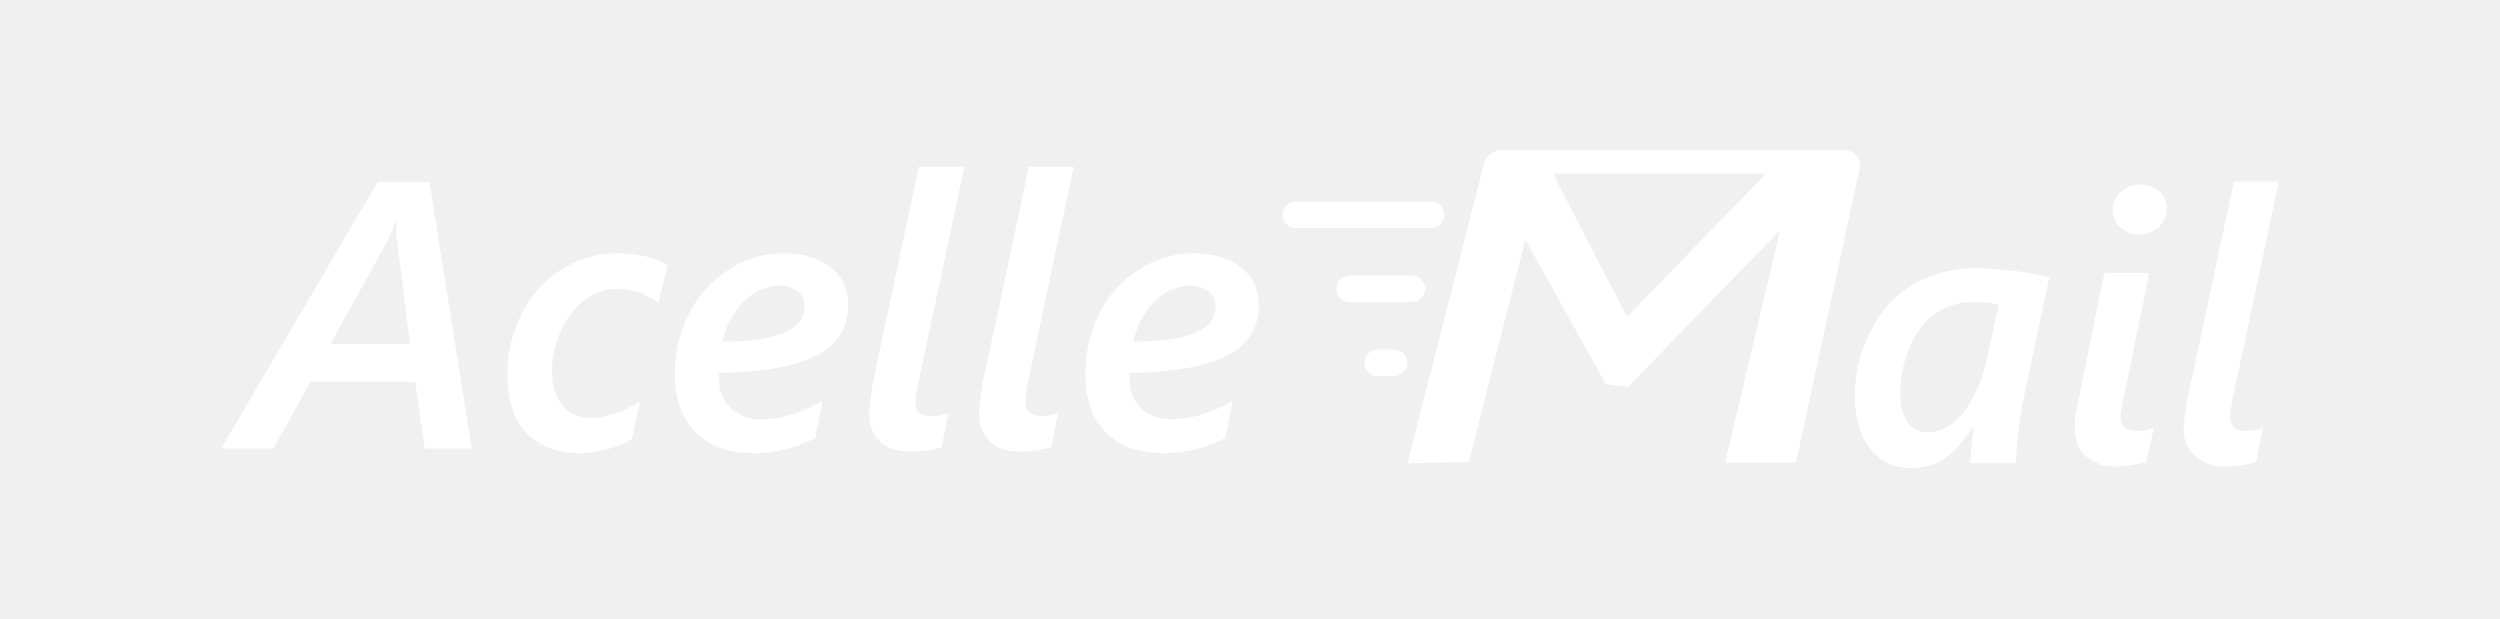
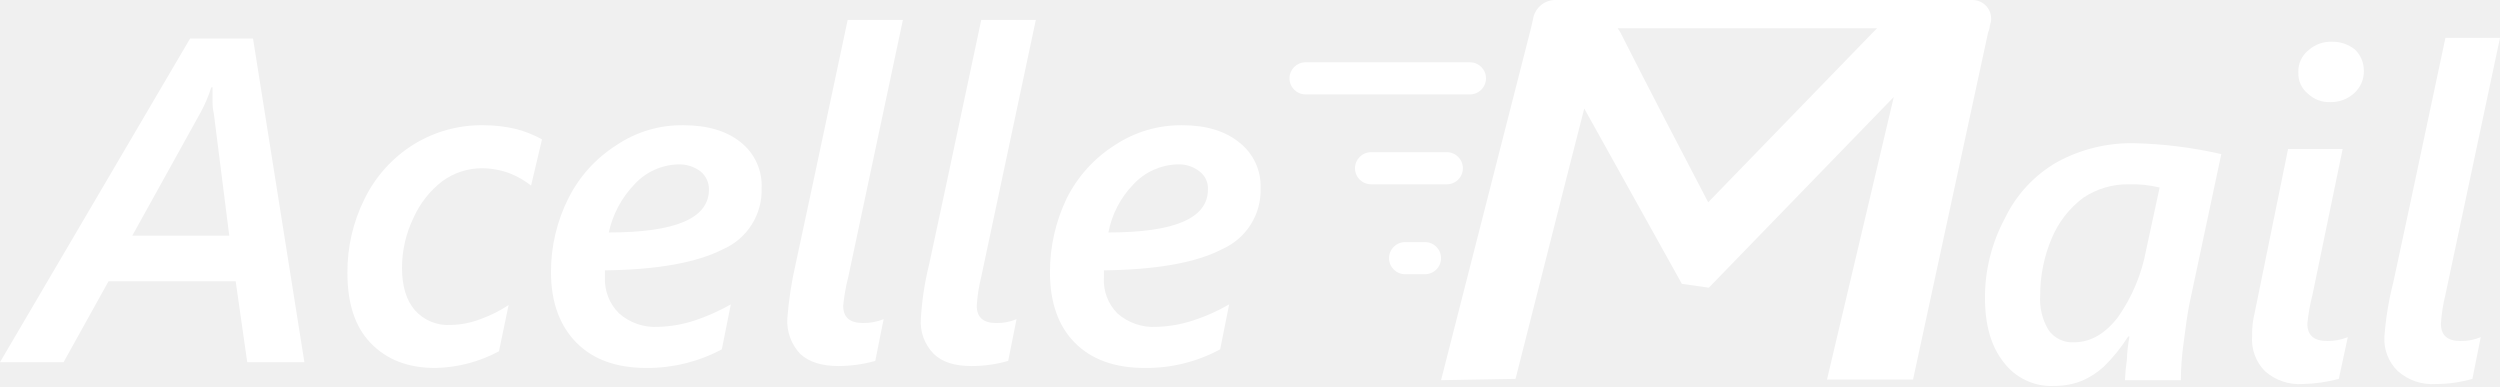
- <svg xmlns="http://www.w3.org/2000/svg" viewBox="0 0 473 117">
+ <svg xmlns="http://www.w3.org/2000/svg" viewBox="0 0 389.3 60.11">
  <g id="Layer_2" data-name="Layer 2">
    <g id="Layer_1-2" data-name="Layer 1">
-       <rect width="473" height="117" style="fill:none" />
      <g id="Layer_2-2" data-name="Layer 2">
        <g id="Layer_1-2-2" data-name="Layer 1-2">
-           <path d="M80.35,84.84l-1.8-12.6H58.75l-7,12.6h-9.9l29.6-50.4h9.8l8,50.4ZM75,44.44V42h-.2a21.52,21.52,0,0,1-1.6,3.8l-10.7,19.3h15.1l-2.4-19A7.39,7.39,0,0,1,75,44.44Z" style="fill:#fff" />
-           <path d="M124.55,57.34a13.06,13.06,0,0,0-3.3-1.9,12.5,12.5,0,0,0-4.4-.8,10.45,10.45,0,0,0-6.1,2,14.82,14.82,0,0,0-4.5,5.7,17.87,17.87,0,0,0-1.8,7.8c0,2.9.7,5.1,2,6.6a6.88,6.88,0,0,0,5.6,2.3,13.21,13.21,0,0,0,4.6-.9,19.68,19.68,0,0,0,4.4-2.2l-1.5,7.2a21.7,21.7,0,0,1-9.9,2.6c-4.3,0-7.6-1.3-10.1-3.9S96,75.54,96,70.94a25.41,25.41,0,0,1,2.7-11.6,20.67,20.67,0,0,1,7.6-8.4,20.13,20.13,0,0,1,10.9-3,23,23,0,0,1,5.1.6,18,18,0,0,1,4,1.6Z" style="fill:#fff" />
-           <path d="M160.45,57.74a10,10,0,0,1-6,9.5c-4.1,2.1-10.2,3.2-18.4,3.3v1.1a7.41,7.41,0,0,0,2.2,5.6,8.47,8.47,0,0,0,6.1,2.1,19.73,19.73,0,0,0,5.7-1,31.18,31.18,0,0,0,5.6-2.5l-1.4,7a24.61,24.61,0,0,1-11.7,2.9c-4.7,0-8.3-1.3-10.9-3.9s-4-6.3-4-11a25.38,25.38,0,0,1,2.7-11.5,20.91,20.91,0,0,1,7.5-8.3,18.32,18.32,0,0,1,10.4-3.1q5.7,0,9,2.7A8.6,8.6,0,0,1,160.45,57.74Zm-8.2.2a3.62,3.62,0,0,0-1.3-2.8,5.43,5.43,0,0,0-3.5-1.1,9.66,9.66,0,0,0-6.8,3.1,15.63,15.63,0,0,0-4,7.5c10.4,0,15.6-2.2,15.6-6.7Z" style="fill:#fff" />
-           <path d="M172.45,85.44c-2.6,0-4.6-.6-6-1.9a7.39,7.39,0,0,1-2-5.5,56.85,56.85,0,0,1,1.3-8.5c.9-4.1,3.6-16.8,8.1-38h8.6l-8.5,40a30.1,30.1,0,0,0-.8,4.5c0,1.8,1,2.7,3.1,2.7a8.16,8.16,0,0,0,3.2-.6l-1.3,6.5A21.55,21.55,0,0,1,172.45,85.44Z" style="fill:#fff" />
-           <path d="M193.15,85.44c-2.6,0-4.6-.6-5.9-1.9a7,7,0,0,1-2-5.5,46.21,46.21,0,0,1,1.3-8.5c.9-4.1,3.6-16.8,8.1-38h8.5l-8.5,40A25.52,25.52,0,0,0,194,76q0,2.7,3,2.7a7.79,7.79,0,0,0,3.2-.6l-1.3,6.5A20.7,20.7,0,0,1,193.15,85.44Z" style="fill:#fff" />
-           <path d="M238.15,57.74a10,10,0,0,1-6,9.5c-4,2.1-10.2,3.2-18.4,3.3v1.1a7.28,7.28,0,0,0,2.1,5.6,8.47,8.47,0,0,0,6.1,2.1,19.73,19.73,0,0,0,5.7-1,28.08,28.08,0,0,0,5.6-2.5l-1.4,7a24.13,24.13,0,0,1-11.7,2.9c-4.7,0-8.3-1.3-10.9-3.9s-3.9-6.3-3.9-11a26.46,26.46,0,0,1,2.6-11.5,20.91,20.91,0,0,1,7.5-8.3,18.81,18.81,0,0,1,10.5-3.1c3.7,0,6.7.9,8.9,2.7A8.61,8.61,0,0,1,238.15,57.74Zm-8.2.2a3.3,3.3,0,0,0-1.3-2.8,5.25,5.25,0,0,0-3.5-1.1,9.72,9.72,0,0,0-6.8,3.1,14.74,14.74,0,0,0-3.9,7.5C224.75,64.64,230,62.44,230,57.94Z" style="fill:#fff" />
-           <path d="M381.45,87.64h-8.7a28.84,28.84,0,0,1,.3-3.2,23.06,23.06,0,0,1,.4-3.6h-.2a26.08,26.08,0,0,1-3.8,4.7,12.25,12.25,0,0,1-3.4,2.2,11.51,11.51,0,0,1-4.3.8,9.29,9.29,0,0,1-7.9-3.7c-1.9-2.4-2.9-5.7-2.9-10a25.94,25.94,0,0,1,3.1-12.4,20.1,20.1,0,0,1,8.2-8.8,24.36,24.36,0,0,1,12-2.9,67.41,67.41,0,0,1,13.5,1.7l-5,23.5c-.3,1.6-.6,3.7-.9,6.1A45.7,45.7,0,0,0,381.45,87.64Zm-3.3-30a18,18,0,0,0-4.8-.5,12.52,12.52,0,0,0-7.1,2.1,15.22,15.22,0,0,0-4.9,6.3,22.55,22.55,0,0,0-1.8,8.9,9.2,9.2,0,0,0,1.3,5.4,4.47,4.47,0,0,0,4,1.9c2.5,0,4.8-1.3,6.8-3.9a26.51,26.51,0,0,0,4.4-10.5Z" style="fill:#fff" />
-           <path d="M400.45,88.24a8.08,8.08,0,0,1-5.9-2,7,7,0,0,1-2-5.5,13.67,13.67,0,0,1,.4-3.6l5.2-25.5h8.5L402,74.34a30.1,30.1,0,0,0-.8,4.5c0,1.8,1,2.7,3.1,2.7a8.16,8.16,0,0,0,3.2-.6l-1.4,6.5A23.08,23.08,0,0,1,400.45,88.24Zm9.5-48.8a4.5,4.5,0,0,1-1.5,3.5,5.28,5.28,0,0,1-3.7,1.4,4.78,4.78,0,0,1-3.5-1.3,4,4,0,0,1-1.5-3.3,4.21,4.21,0,0,1,1.6-3.5,5.27,5.27,0,0,1,3.7-1.3,5.54,5.54,0,0,1,3.5,1.2A4.53,4.53,0,0,1,410,39.44Z" style="fill:#fff" />
-           <path d="M421.15,88.24a8.08,8.08,0,0,1-5.9-2,6.86,6.86,0,0,1-2.1-5.4,49.1,49.1,0,0,1,1.4-8.5c.9-4.1,3.6-16.8,8.1-38h8.5l-8.5,40a25.52,25.52,0,0,0-.7,4.5q0,2.7,3,2.7a7.79,7.79,0,0,0,3.2-.6l-1.3,6.5A20.7,20.7,0,0,1,421.15,88.24Z" style="fill:#fff" />
-           <path d="M349.05,28.44H284a3.5,3.5,0,0,0-3.3,2.6l-.15.7-.25,1.1-14,54.8,11.6-.2c3.6-14.1,7.1-28.1,10.7-42.1l15.2,27.3,4.2.6,28.8-29.7-10.4,44h13.4l11.7-54.1a2,2,0,0,0,.2-.6,2.55,2.55,0,0,1,.12-.67h0a2,2,0,0,1,.08-.22,2.6,2.6,0,0,0,.06-.56A2.9,2.9,0,0,0,349.05,28.44Zm-15.5,5-25.7,26.5c-4.6-8.8-9.2-17.6-13.7-26.5l-.4-.6h40.4Z" style="fill:#fff" />
-           <path d="M351.77,32.17c0,.22-.06.43-.12.67A2.55,2.55,0,0,1,351.77,32.17Z" style="fill:#fff" />
-           <path d="M270.75,43.15h-25.6a2.5,2.5,0,0,1,0-5h25.6a2.5,2.5,0,0,1,0,5Z" style="fill:#fff" />
-           <path d="M267.15,57.15h-11.8a2.5,2.5,0,0,1,0-5h11.8a2.5,2.5,0,0,1,0,5Z" style="fill:#fff" />
-           <path d="M263.75,71.15h-3.1a2.5,2.5,0,0,1,0-5h3.1a2.5,2.5,0,0,1,0,5Z" style="fill:#fff" />
+           <path d="M38.5,56.4,36.7,43.8H16.9l-7,12.6H0L29.6,6h9.8l8,50.4ZM33.1,16V13.6h-.2a21.52,21.52,0,0,1-1.6,3.8L20.6,36.7H35.7l-2.4-19A7.52,7.52,0,0,1,33.1,16Z" style="fill:#fff" />
+           <path d="M82.7,28.9A13.06,13.06,0,0,0,79.4,27a12.5,12.5,0,0,0-4.4-.8,10.45,10.45,0,0,0-6.1,2,14.82,14.82,0,0,0-4.5,5.7,17.87,17.87,0,0,0-1.8,7.8c0,2.9.7,5.1,2,6.6a6.88,6.88,0,0,0,5.6,2.3,13.44,13.44,0,0,0,4.6-.9,20.12,20.12,0,0,0,4.4-2.2l-1.5,7.2a21.83,21.83,0,0,1-9.9,2.6c-4.3,0-7.6-1.3-10.1-3.9s-3.6-6.3-3.6-10.9a25.41,25.41,0,0,1,2.7-11.6,20.67,20.67,0,0,1,7.6-8.4,20.13,20.13,0,0,1,10.9-3,21.88,21.88,0,0,1,5.1.6,17.51,17.51,0,0,1,4,1.6Z" style="fill:#fff" />
+           <path d="M118.6,29.3a10,10,0,0,1-6,9.5c-4.1,2.1-10.2,3.2-18.4,3.3v1.1a7.41,7.41,0,0,0,2.2,5.6,8.47,8.47,0,0,0,6.1,2.1,20.07,20.07,0,0,0,5.7-1,31.9,31.9,0,0,0,5.6-2.5l-1.4,7a24.61,24.61,0,0,1-11.7,2.9c-4.7,0-8.3-1.3-10.9-3.9s-4-6.3-4-11a25.38,25.38,0,0,1,2.7-11.5A20.84,20.84,0,0,1,96,22.6a18.16,18.16,0,0,1,10.4-3.1q5.7,0,9,2.7A8.59,8.59,0,0,1,118.6,29.3Zm-8.2.2a3.6,3.6,0,0,0-1.3-2.8,5.43,5.43,0,0,0-3.5-1.1,9.58,9.58,0,0,0-6.8,3.1,15.59,15.59,0,0,0-4,7.5c10.4,0,15.6-2.2,15.6-6.7Z" style="fill:#fff" />
+           <path d="M130.6,57c-2.6,0-4.6-.6-6-1.9a7.41,7.41,0,0,1-2-5.5,56.85,56.85,0,0,1,1.3-8.5c.9-4.1,3.6-16.8,8.1-38h8.6l-8.5,40a29.87,29.87,0,0,0-.8,4.5c0,1.8,1,2.7,3.1,2.7a8.34,8.34,0,0,0,3.2-.6l-1.3,6.5A21.55,21.55,0,0,1,130.6,57Z" style="fill:#fff" />
+           <path d="M151.3,57c-2.6,0-4.6-.6-5.9-1.9a7,7,0,0,1-2-5.5,46.08,46.08,0,0,1,1.3-8.5c.9-4.1,3.6-16.8,8.1-38h8.5l-8.5,40a25.38,25.38,0,0,0-.7,4.5q0,2.7,3,2.7a7.79,7.79,0,0,0,3.2-.6L157,56.2A20.7,20.7,0,0,1,151.3,57Z" style="fill:#fff" />
+           <path d="M196.3,29.3a10,10,0,0,1-6,9.5c-4,2.1-10.2,3.2-18.4,3.3v1.1a7.3,7.3,0,0,0,2.1,5.6,8.47,8.47,0,0,0,6.1,2.1,20.07,20.07,0,0,0,5.7-1,28.66,28.66,0,0,0,5.6-2.5l-1.4,7a24.13,24.13,0,0,1-11.7,2.9c-4.7,0-8.3-1.3-10.9-3.9s-3.9-6.3-3.9-11a26.46,26.46,0,0,1,2.6-11.5,20.84,20.84,0,0,1,7.5-8.3,18.66,18.66,0,0,1,10.5-3.1c3.7,0,6.7.9,8.9,2.7A8.6,8.6,0,0,1,196.3,29.3Zm-8.2.2a3.29,3.29,0,0,0-1.3-2.8,5.2,5.2,0,0,0-3.5-1.1,9.72,9.72,0,0,0-6.8,3.1,14.7,14.7,0,0,0-3.9,7.5C182.9,36.2,188.1,34,188.1,29.5Z" style="fill:#fff" />
+           <path d="M339.6,59.2h-8.7a28.62,28.62,0,0,1,.3-3.2,22.93,22.93,0,0,1,.4-3.6h-.2a26.08,26.08,0,0,1-3.8,4.7,12.25,12.25,0,0,1-3.4,2.2,11.71,11.71,0,0,1-4.3.8,9.29,9.29,0,0,1-7.9-3.7c-1.9-2.4-2.9-5.7-2.9-10A25.92,25.92,0,0,1,312.2,34a20.1,20.1,0,0,1,8.2-8.8,24.15,24.15,0,0,1,12-2.9A67.41,67.41,0,0,1,345.9,24l-5,23.5c-.3,1.6-.6,3.7-.9,6.1A45.7,45.7,0,0,0,339.6,59.2Zm-3.3-30a18,18,0,0,0-4.8-.5,12.37,12.37,0,0,0-7.1,2.1,15.16,15.16,0,0,0-4.9,6.3,22.51,22.51,0,0,0-1.8,8.9,9.22,9.22,0,0,0,1.3,5.4,4.51,4.51,0,0,0,4,1.9c2.5,0,4.8-1.3,6.8-3.9a26.51,26.51,0,0,0,4.4-10.5Z" style="fill:#fff" />
+           <path d="M358.6,59.8a8.08,8.08,0,0,1-5.9-2,7,7,0,0,1-2-5.5,13.67,13.67,0,0,1,.4-3.6l5.2-25.5h8.5l-4.7,22.7a29.87,29.87,0,0,0-.8,4.5c0,1.8,1,2.7,3.1,2.7a8.34,8.34,0,0,0,3.2-.6L364.2,59A23.58,23.58,0,0,1,358.6,59.8ZM368.1,11a4.53,4.53,0,0,1-1.5,3.5,5.28,5.28,0,0,1-3.7,1.4,4.78,4.78,0,0,1-3.5-1.3,4,4,0,0,1-1.5-3.3,4.2,4.2,0,0,1,1.6-3.5,5.22,5.22,0,0,1,3.7-1.3,5.54,5.54,0,0,1,3.5,1.2A4.53,4.53,0,0,1,368.1,11Z" style="fill:#fff" />
+           <path d="M379.3,59.8a8.08,8.08,0,0,1-5.9-2,6.88,6.88,0,0,1-2.1-5.4,49,49,0,0,1,1.4-8.5c.9-4.1,3.6-16.8,8.1-38h8.5l-8.5,40a25.38,25.38,0,0,0-.7,4.5q0,2.7,3,2.7a7.79,7.79,0,0,0,3.2-.6L385,59A20.7,20.7,0,0,1,379.3,59.8Z" style="fill:#fff" />
+           <path d="M307.2,0H242.1a3.5,3.5,0,0,0-3.3,2.6l-.15.7-.25,1.1-14,54.8L236,59c3.6-14.1,7.1-28.1,10.7-42.1l15.2,27.3,4.2.6,28.8-29.7-10.4,44h13.4L309.6,5a2,2,0,0,0,.2-.6,2.55,2.55,0,0,1,.12-.67h0A2,2,0,0,1,310,3.5a2.6,2.6,0,0,0,.06-.56A2.9,2.9,0,0,0,307.2,0ZM291.7,5,266,31.5c-4.6-8.8-9.2-17.6-13.7-26.5l-.4-.6h40.4Z" style="fill:#fff" />
+           <path d="M309.92,3.73c0,.22-.06.43-.12.67A2.55,2.55,0,0,1,309.92,3.73Z" style="fill:#fff" />
+           <path d="M228.9,14.7H203.3a2.5,2.5,0,0,1,0-5h25.6a2.5,2.5,0,0,1,0,5Z" style="fill:#fff" />
+           <path d="M225.3,28.7H213.5a2.5,2.5,0,0,1,0-5h11.8a2.5,2.5,0,0,1,0,5Z" style="fill:#fff" />
+           <path d="M221.9,42.7h-3.1a2.5,2.5,0,0,1,0-5h3.1a2.5,2.5,0,0,1,0,5Z" style="fill:#fff" />
        </g>
      </g>
    </g>
  </g>
</svg>
